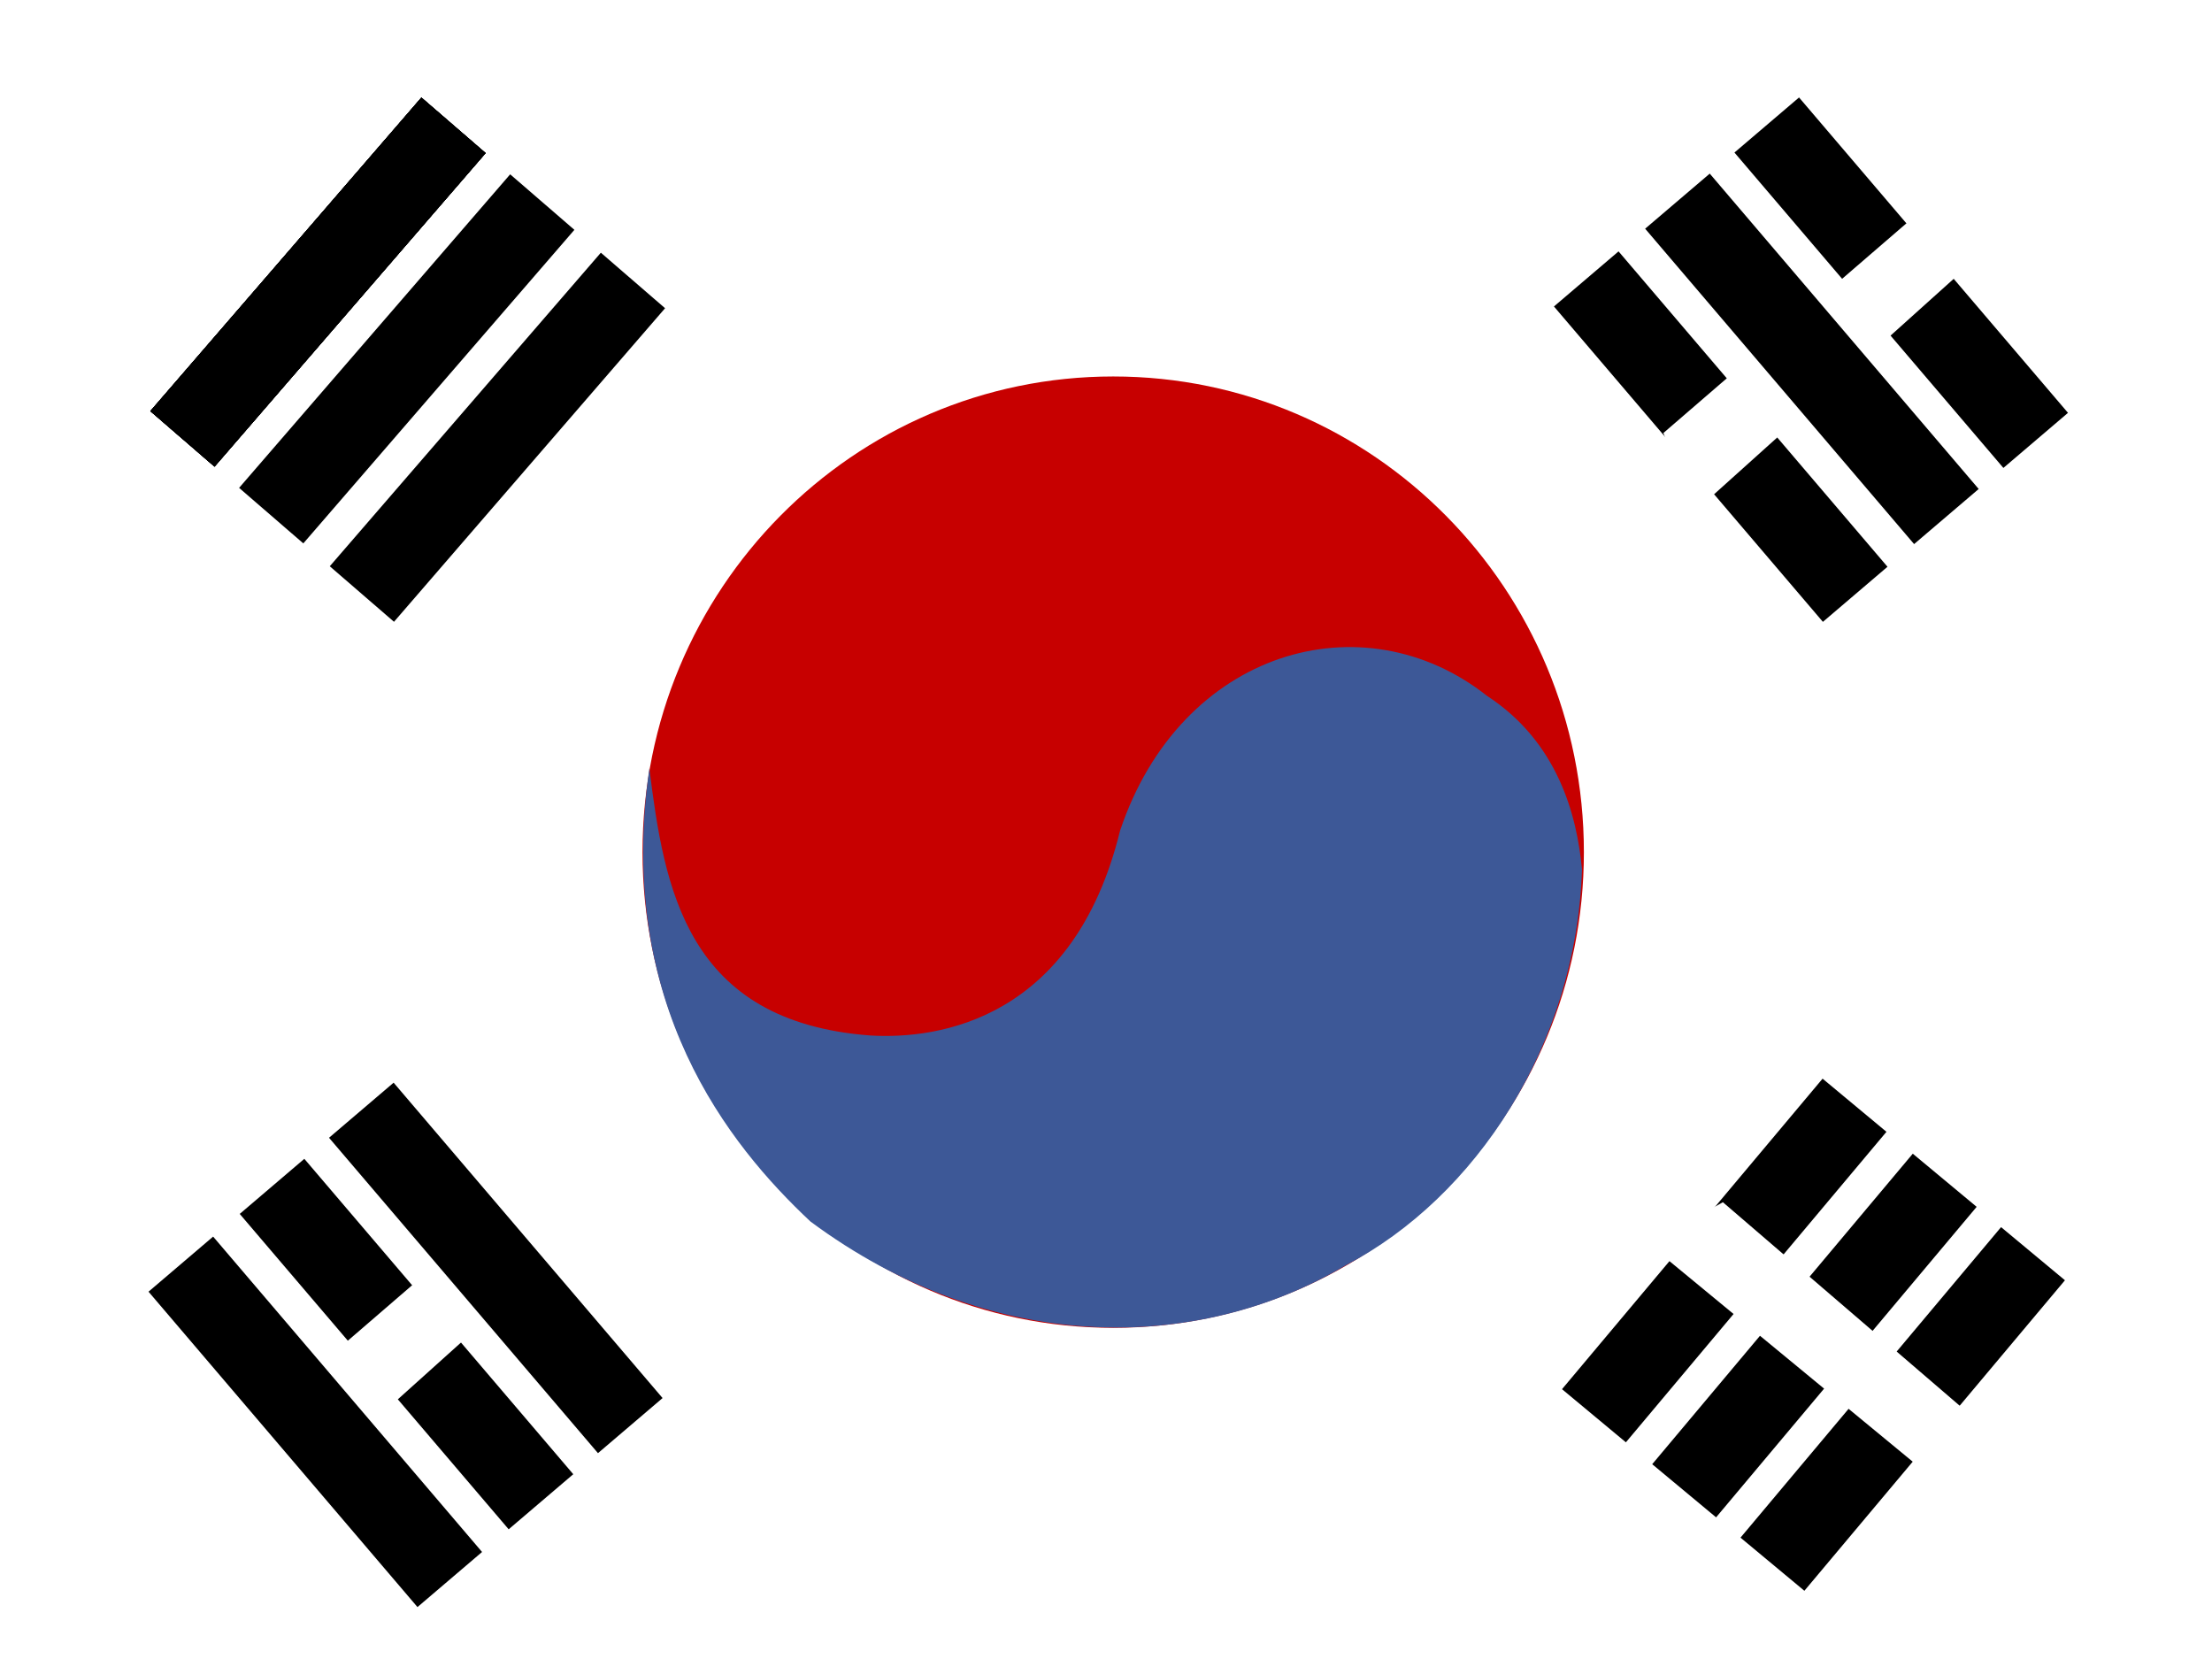
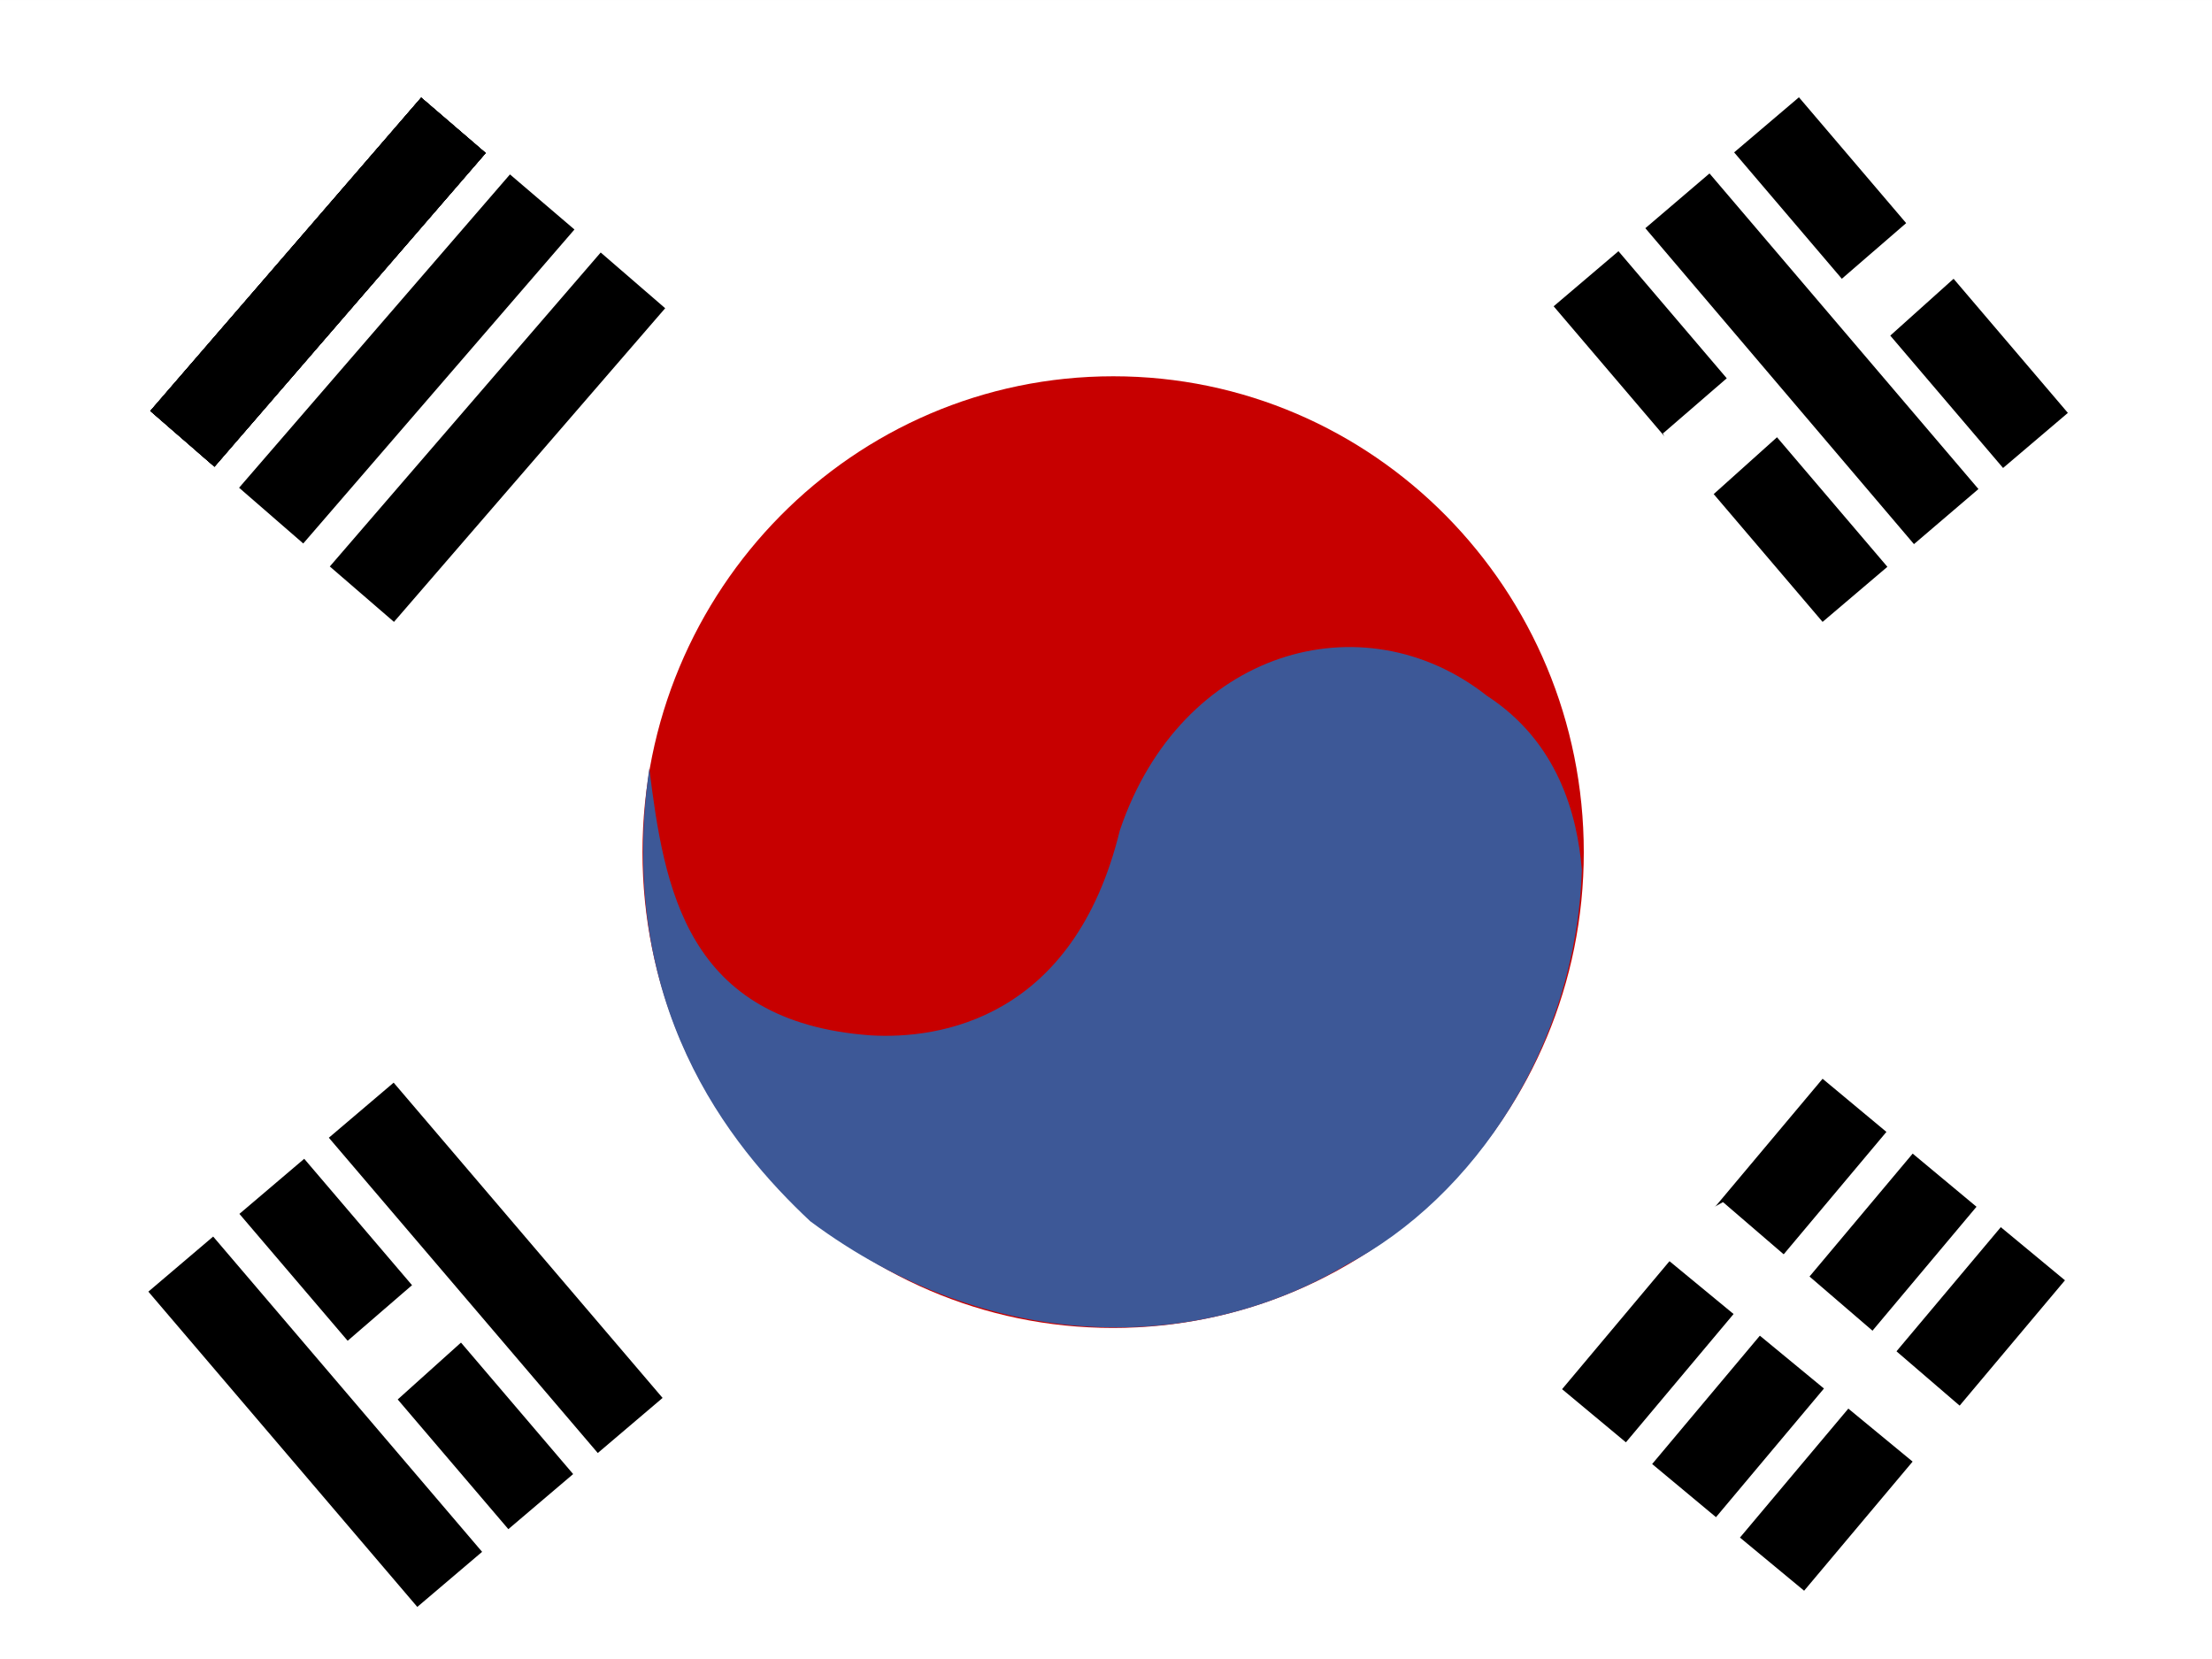
- <svg xmlns="http://www.w3.org/2000/svg" height="480" width="640" id="flag-icon-css-kr">
+ <svg xmlns="http://www.w3.org/2000/svg" id="flag-icon-css-kr" viewBox="0 0 640 480">
  <defs>
-     <clipPath id="a">
-       <path fill-opacity=".67" d="M-95.808-.44h682.67v512h-682.67z" />
+     <clipPath id="kr-a">
+       <path fill-opacity=".7" d="M-95.8-.4h682.7v512H-95.8z" />
    </clipPath>
  </defs>
-   <g fill-rule="evenodd" clip-path="url(#a)" transform="translate(89.82 .412) scale(.9375)">
-     <path fill="#fff" d="M610.61 511.56h-730.17v-512h730.17z" />
-     <path d="M251.871 256.021c0 62.137-50.372 112.508-112.507 112.508-62.137 0-112.507-50.372-112.507-112.508 0-62.137 50.371-112.507 112.507-112.507 62.137 0 112.507 50.372 112.507 112.507z" fill="#fff" />
-     <path d="M393.011 262.55c0 81.079-65.034 146.803-145.261 146.803S102.488 343.63 102.488 262.55s65.034-146.804 145.262-146.804 145.26 65.725 145.26 146.804z" fill="#c70000" />
-     <path d="M-49.417 126.44l83.66-96.77 19.821 17.135-83.66 96.771zm27.399 23.687l83.66-96.77 19.82 17.135-83.66 96.77z" />
-     <path d="M-49.417 126.44l83.66-96.77 19.821 17.135-83.66 96.771z" />
-     <path d="M-49.417 126.44l83.66-96.77 19.821 17.135-83.66 96.771zm55.384 47.88l83.66-96.77 19.82 17.136-83.66 96.77z" />
-     <path d="M-49.417 126.44l83.66-96.77 19.821 17.135-83.66 96.771z" />
-     <path d="M-49.417 126.44l83.66-96.77 19.821 17.135-83.66 96.771zm508.83-96.802l83.002 97.335-19.937 17-83.002-97.334zm-55.706 47.503l83.002 97.335-19.936 17-83.002-97.334z" />
-     <path d="M417.55 133.19l78.602-67.814 14.641 16.953-83.996 75.519-9.247-24.659z" fill="#fff" />
-     <path d="M514.228 372.013l-80.416 95.829-19.716-16.4 80.417-95.828zM431.853 53.14l83.002 97.334-19.936 17.001-83.002-97.334zm109.622 341.536l-80.417 95.829-19.715-16.399 80.417-95.829zm-55.085-45.819l-80.417 95.83-19.715-16.4 80.416-95.829z" />
-     <path d="M104.6 236.68c4.592 36.974 11.297 78.175 68.199 82.455 21.328 1.278 62.817-5.074 77.061-63.19 18.688-55.829 74.975-71.88 113.28-41.613 21.718 14.166 27.727 36.666 29.283 53.557-1.739 54.243-32.874 101.2-72.823 122.14-45.93 27.3-109.56 27.87-165.3-13.49-25.12-23.57-60.219-67.02-49.7-139.86z" fill="#3d5897" />
-     <path d="M435.91 370.59l78.734 67.661-14.591 16.997-87.156-71.851 23.013-12.807z" fill="#fff" />
-     <path d="M-1.887 357.197l83.002 97.335-19.937 17-83.002-97.334z" />
-     <path d="M-16.188 437.25l78.602-67.814 14.641 16.953-83.996 75.519-9.247-24.659z" fill="#fff" />
-     <path d="M25.672 333.696l83.003 97.334-19.937 17-83.002-97.334zm-55.705 47.503l83.002 97.334-19.936 17L-49.97 398.2z" />
+   <g fill-rule="evenodd" clip-path="url(#kr-a)" transform="translate(89.8 .4) scale(.9375)">
+     <path fill="#fff" d="M610.6 511.6h-730.2V-.4h730.2z" />
+     <path fill="#fff" d="M251.9 256a112.5 112.5 0 11-225 0 112.5 112.5 0 01225 0z" />
+     <path fill="#c70000" d="M393 262.6c0 81-65 146.8-145.3 146.8s-145.2-65.8-145.2-146.8 65-146.9 145.3-146.9S393 181.6 393 262.6z" />
+     <path d="M-49.4 126.4l83.6-96.7 19.9 17.1-83.7 96.8zm27.4 23.7l83.6-96.7 19.9 17-83.7 96.9z" />
+     <path d="M-49.4 126.4l83.6-96.7 19.9 17.1-83.7 96.8z" />
+     <path d="M-49.4 126.4l83.6-96.7 19.9 17.1-83.7 96.8zm55.4 48l83.6-96.9 19.9 17.2-83.7 96.8z" />
+     <path d="M-49.4 126.4l83.6-96.7 19.9 17.1-83.7 96.8z" />
+     <path d="M-49.4 126.4l83.6-96.7 19.9 17.1-83.7 96.8zm508.8-96.8l83 97.4-20 17-83-97.4zm-55.7 47.5l83 97.4-20 17-83-97.4z" />
+     <path fill="#fff" d="M417.6 133.2L496 65.4l14.7 17-84 75.4-9.3-24.6z" />
+     <path d="M514.2 372l-80.4 95.8-19.7-16.4 80.4-95.8zM431.8 53.1l83 97.4-19.9 17L412 70zm109.7 341.6L461 490.5l-19.8-16.4 80.5-95.8zm-55.1-45.8L406 444.7l-19.7-16.4 80.4-95.8z" />
+     <path fill="#3d5897" d="M104.6 236.7c4.6 37 11.3 78.2 68.2 82.4 21.3 1.3 62.8-5 77-63.2 18.8-55.8 75-71.8 113.3-41.6C385 228.5 391 251 392.4 268c-1.7 54-32.9 101-72.8 122-46 27.3-109.6 27.9-165.3-13.5-25.1-23.5-60.2-67-49.7-139.8z" />
+     <path fill="#fff" d="M436 370.6l78.6 67.6-14.6 17-87.1-71.8 23-12.8z" />
+     <path d="M-1.9 357.2l83 97.3-20 17-83-97.3z" />
+     <path fill="#fff" d="M-16.2 437.3l78.6-67.9 14.7 17-84 75.5-9.3-24.7z" />
+     <path d="M25.7 333.7l83 97.3-20 17-83-97.3zM-30 381.2l83 97.3-20 17-83-97.3z" />
  </g>
</svg>
